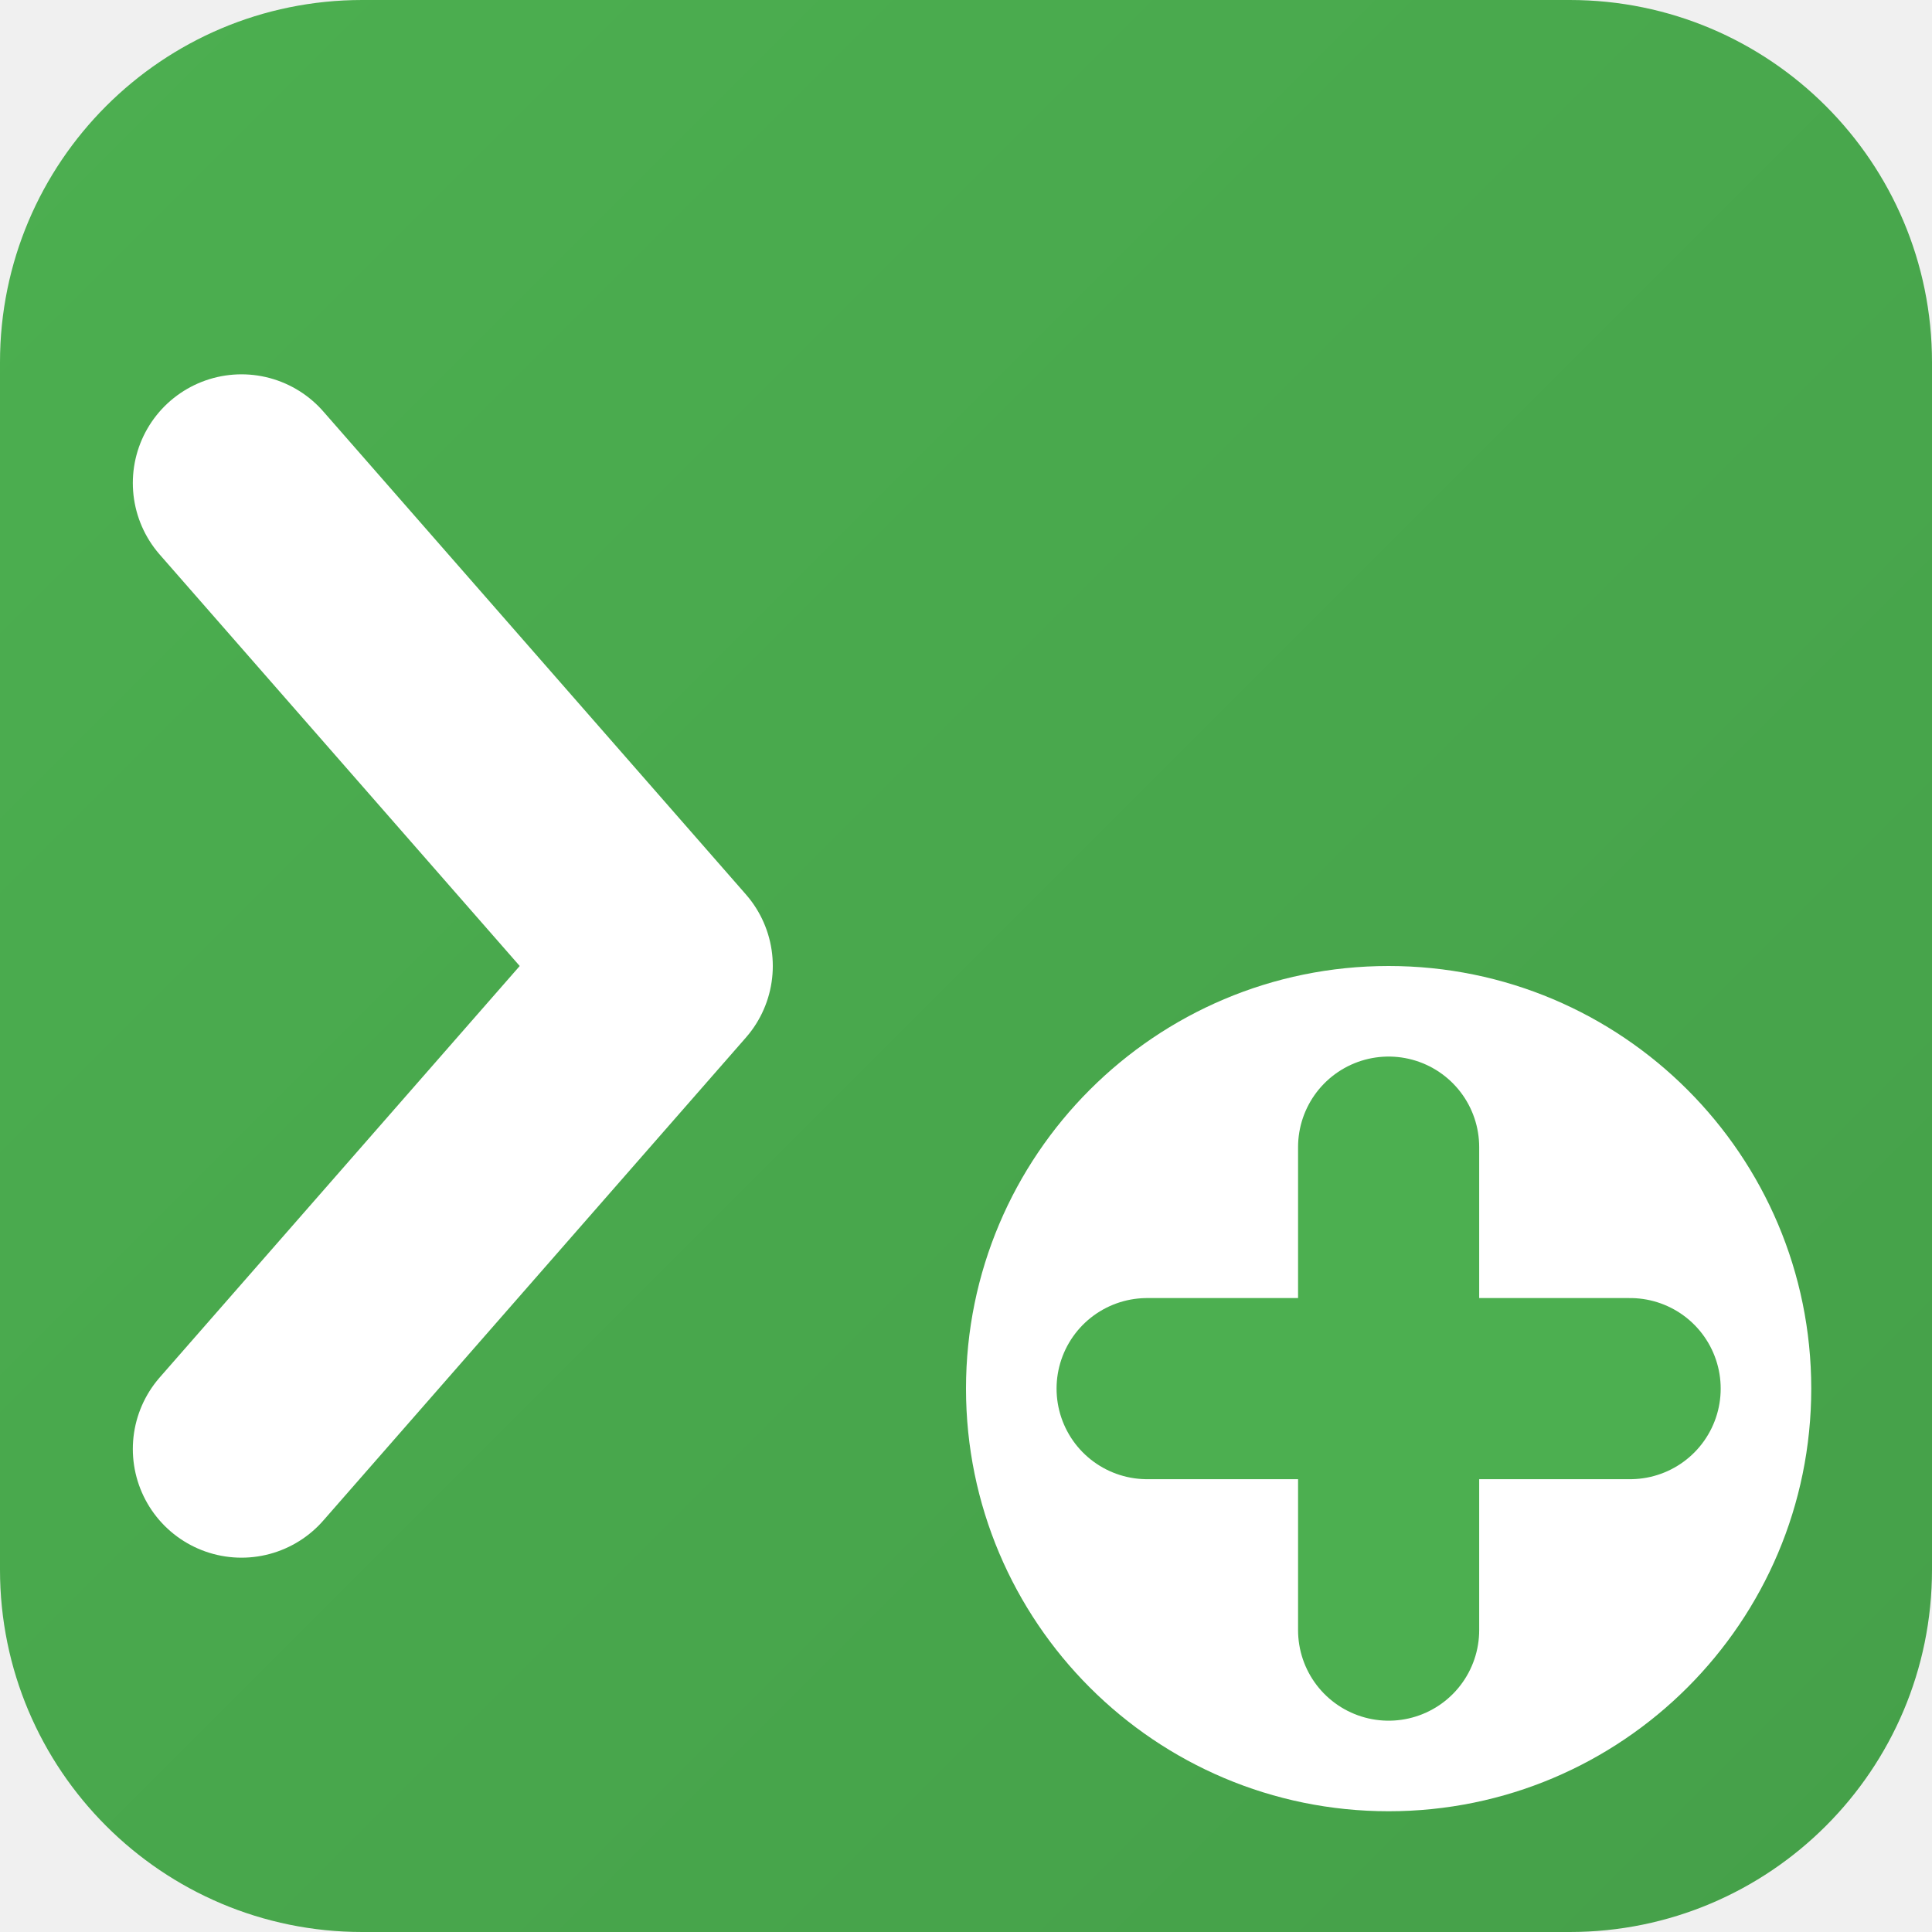
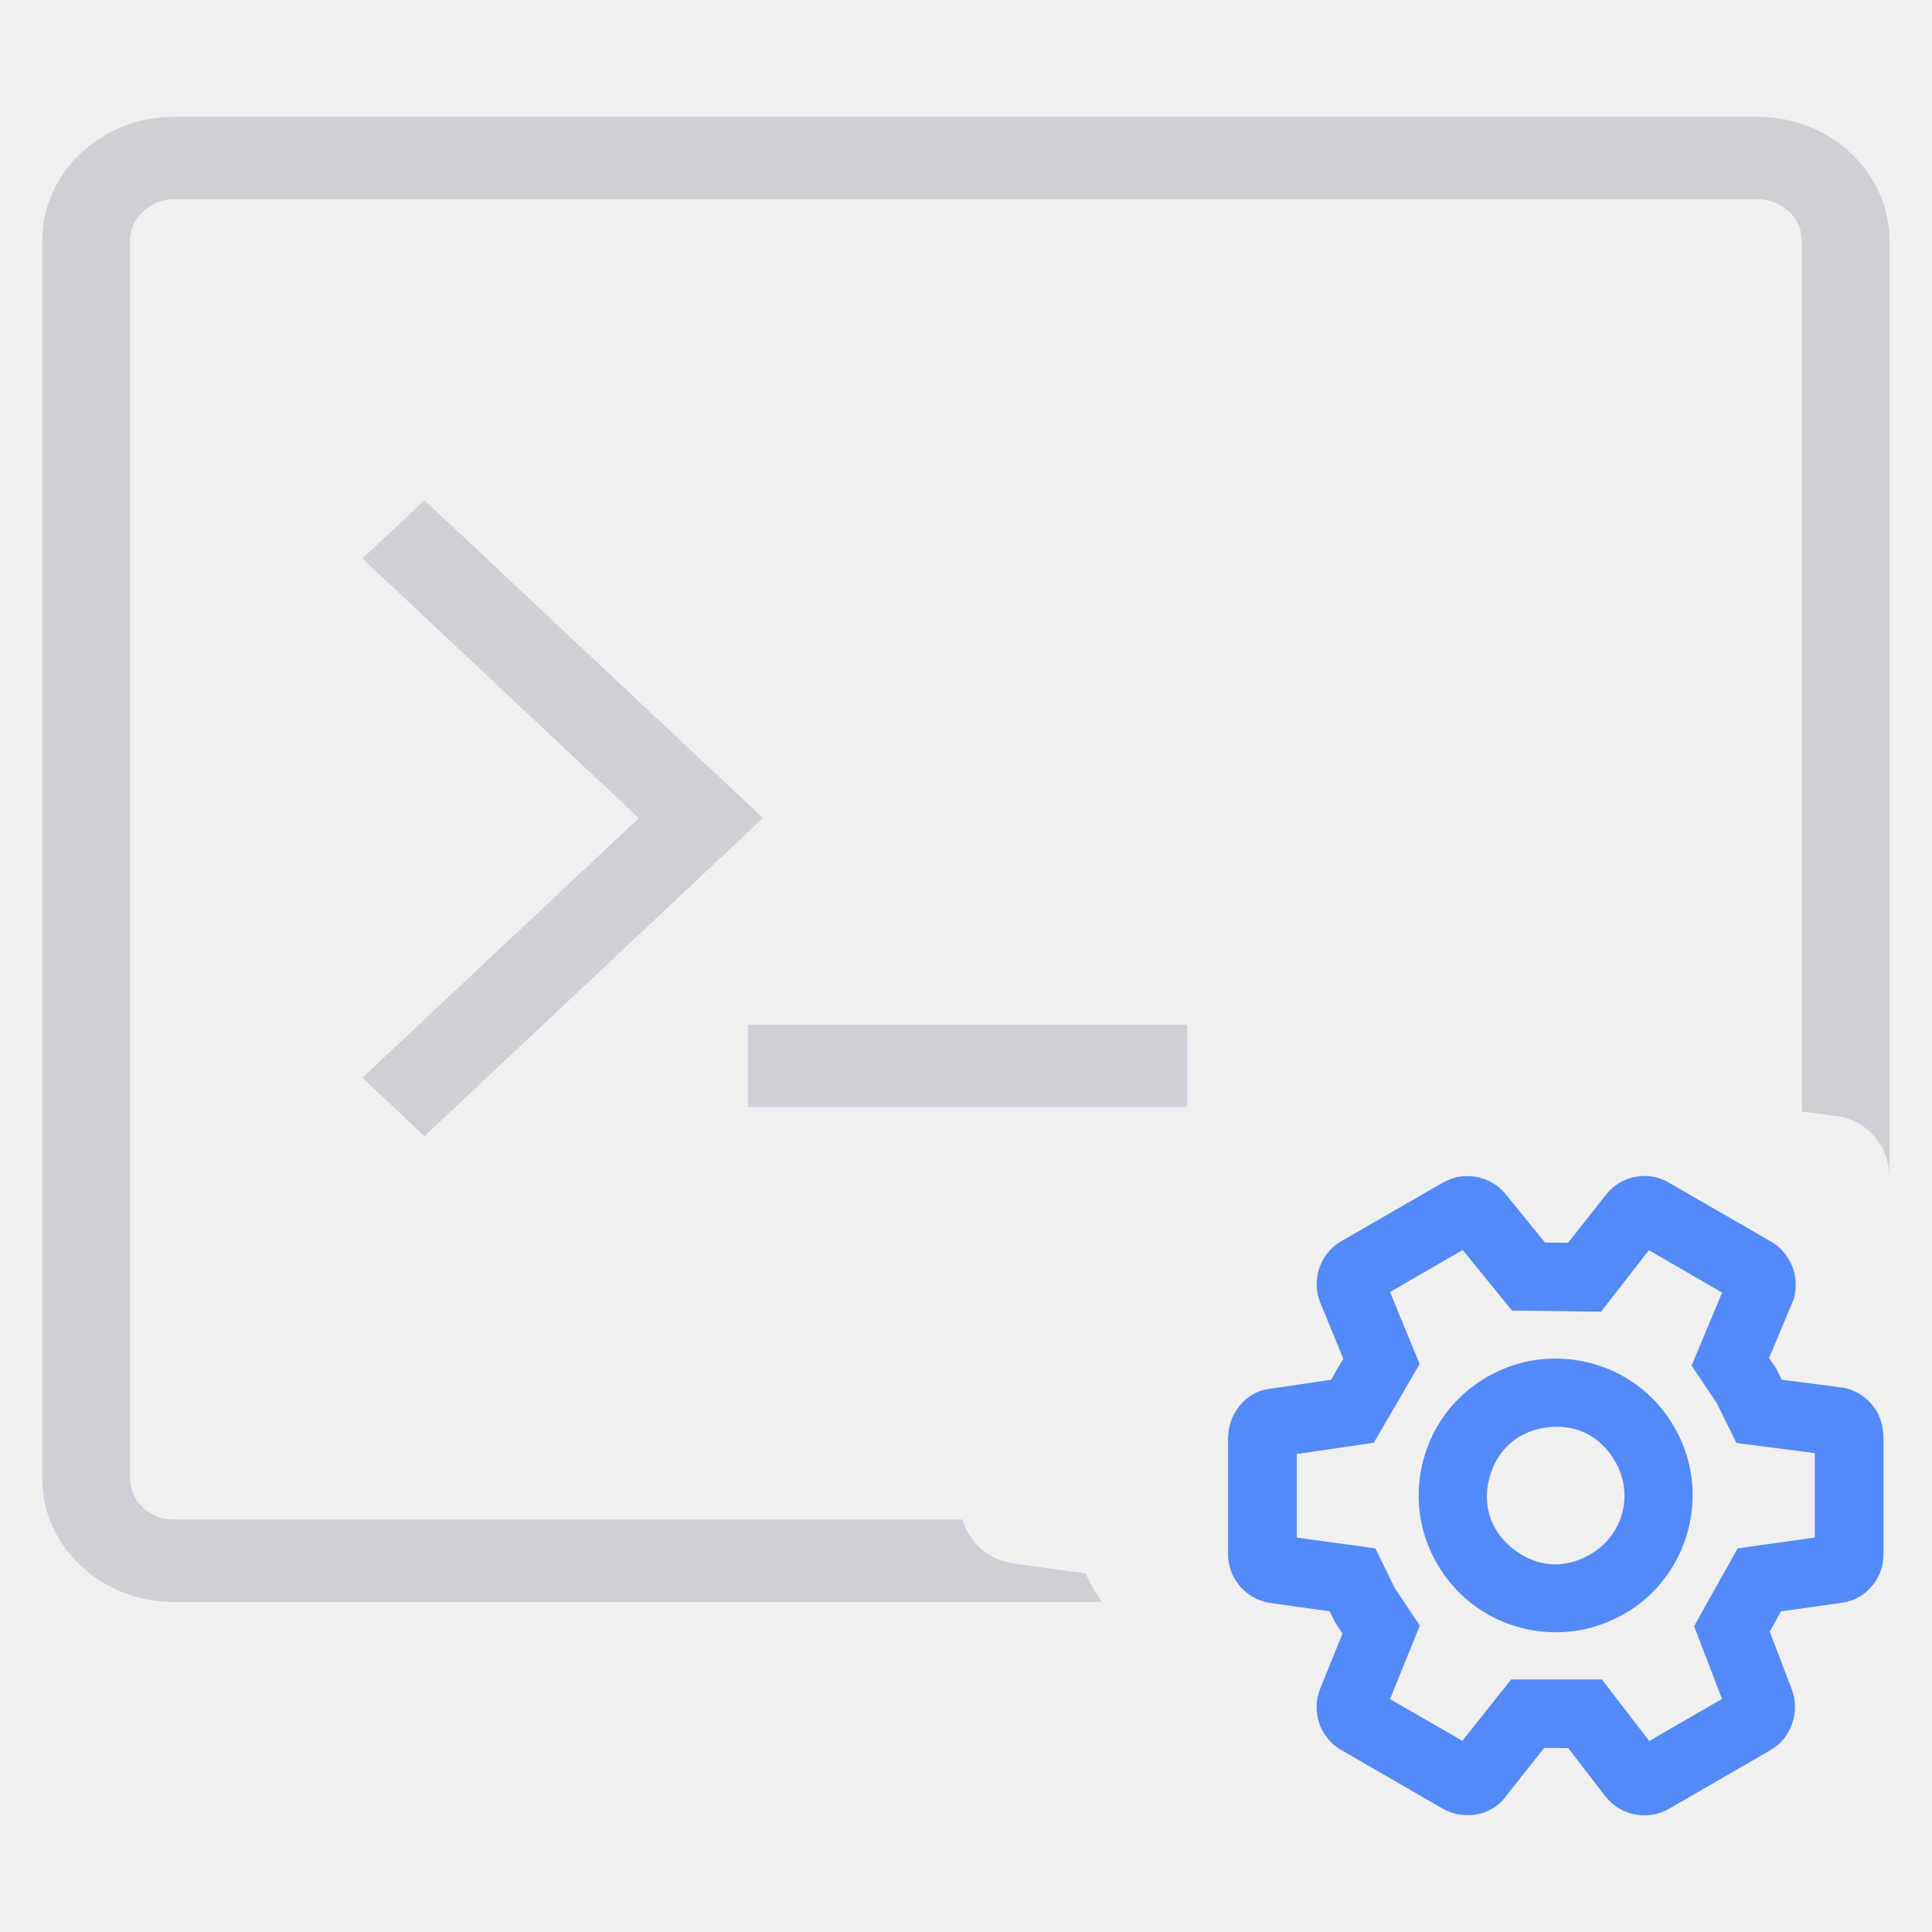
- <svg xmlns="http://www.w3.org/2000/svg" width="16" height="16" viewBox="0 0 16 16">
-   <defs>
-     <linearGradient id="grad1" x1="0%" y1="0%" x2="100%" y2="100%">
-       <stop offset="0%" style="stop-color:#4CAF50;stop-opacity:1" />
-       <stop offset="100%" style="stop-color:#45a049;stop-opacity:1" />
-     </linearGradient>
-   </defs>
-   <rect width="16" height="16" rx="3" fill="url(#grad1)" />
-   <path d="M2 4 L5.5 8 L2 12" stroke="white" stroke-width="1.8" fill="none" stroke-linecap="round" stroke-linejoin="round" />
-   <circle cx="11.5" cy="11.5" r="3.5" fill="white" />
-   <line x1="11.5" y1="9.5" x2="11.5" y2="13.5" stroke="#4CAF50" stroke-width="1.5" stroke-linecap="round" />
-   <line x1="9.5" y1="11.5" x2="13.5" y2="11.5" stroke="#4CAF50" stroke-width="1.5" stroke-linecap="round" />
+ <svg xmlns="http://www.w3.org/2000/svg" width="16" height="16" version="1.1" viewBox="0 0 16 16">
+   <g transform="translate(-.34957 -.8828)">
+     <path d="m1.789 1.85c-0.602 0.002-1.088 0.46-1.09 1.025v10.25c-1.3816e-4 0.566 0.488 1.025 1.09 1.025h7.678l0.004-0.008-0.072-0.109-0.059-0.119-0.617-0.086-0.008-2e-3c-0.192-0.035-0.343-0.178-0.395-0.359h-6.531c-0.201-5.62e-4 -0.363-0.153-0.363-0.342v-10.25c0.002-0.188 0.164-0.339 0.363-0.342h13.12c0.2 0.002 0.361 0.154 0.363 0.342v7.213l0.328 0.043 0.021 0.006c0.229 0.06 0.379 0.267 0.375 0.502l0.002-0.006v-7.758c-0.002-0.565-0.488-1.023-1.09-1.025zm2.076 3.176-0.514 0.482 2.289 2.15-2.289 2.15 0.514 0.484 2.803-2.635zm2.679 4.342v0.684h3.637v-0.684z" fill="#ced0d6" />
+     <g class="jp-icon3" transform="matrix(.81 0 0 .81 19.902 14.175)" fill="#548af7">
+       <path d="m-9.381-4.323-0.002 2e-3 -1.037 0.598c-0.214 0.119-0.311 0.383-0.227 0.613l2e-3 0.006 0.24 0.586-0.125 0.215-0.625 0.092c-0.254 0.028-0.422 0.262-0.426 0.486l-2e-3 0.004v1.203c3.32e-4 0.241 0.177 0.451 0.414 0.494l0.008 2e-3 0.617 0.086 0.059 0.119 0.072 0.109-0.234 0.578-0.002 0.008c-0.081 0.226 0.013 0.483 0.221 0.604h2e-3l1.041 0.602 0.004 2e-3c0.196 0.11 0.485 0.08 0.637-0.129l0.393-0.496 0.246 2e-3 0.387 0.502 0.006 0.006c0.157 0.188 0.432 0.234 0.643 0.109l1.035-0.598c0.211-0.121 0.295-0.389 0.221-0.602l-0.002-0.006-0.23-0.602 0.115-0.207 0.625-0.088h0.002c0.249-0.036 0.433-0.262 0.42-0.514l0.002 0.018v-1.199l-0.002 0.006c0.004-0.235-0.146-0.442-0.375-0.502l-0.021-0.006-0.643-0.084-0.057-0.115-0.072-0.107 0.252-0.602 0.006-0.027c0.054-0.222-0.049-0.458-0.25-0.568l-1.02-0.588c-0.211-0.135-0.497-0.085-0.652 0.111l-0.391 0.496-0.236-2e-3 -0.404-0.496c-0.152-0.187-0.423-0.239-0.633-0.121zm0.197 0.693 0.504 0.619 0.91 0.012 0.49-0.629 0.748 0.434-0.312 0.746 0.256 0.381 0.203 0.41 0.801 0.104v0.863l-0.789 0.111-0.445 0.795 0.285 0.744-0.744 0.43-0.484-0.629h-0.928l-0.498 0.627-0.74-0.426 0.305-0.752-0.254-0.379-0.201-0.41-0.803-0.111v-0.854l0.787-0.115 0.469-0.805-0.303-0.736zm0.77 1.121c-0.519 0.068-1.014 0.436-1.172 1.025-0.158 0.589 0.086 1.157 0.502 1.475 0.416 0.318 1.026 0.403 1.553 0.098 3.694e-4 -2.13e-4 0.002 2.13e-4 0.002 0 0.664-0.383 0.894-1.243 0.51-1.906-0.303-0.529-0.875-0.759-1.395-0.691zm0.09 0.693c0.266-0.035 0.534 0.062 0.697 0.346v2e-3h0.002c0.195 0.336 0.081 0.757-0.256 0.951-0.283 0.165-0.564 0.114-0.777-0.049-0.213-0.163-0.337-0.42-0.252-0.736 0.085-0.316 0.32-0.479 0.586-0.514z" fill="#548af7" />
+     </g>
+   </g>
</svg>
